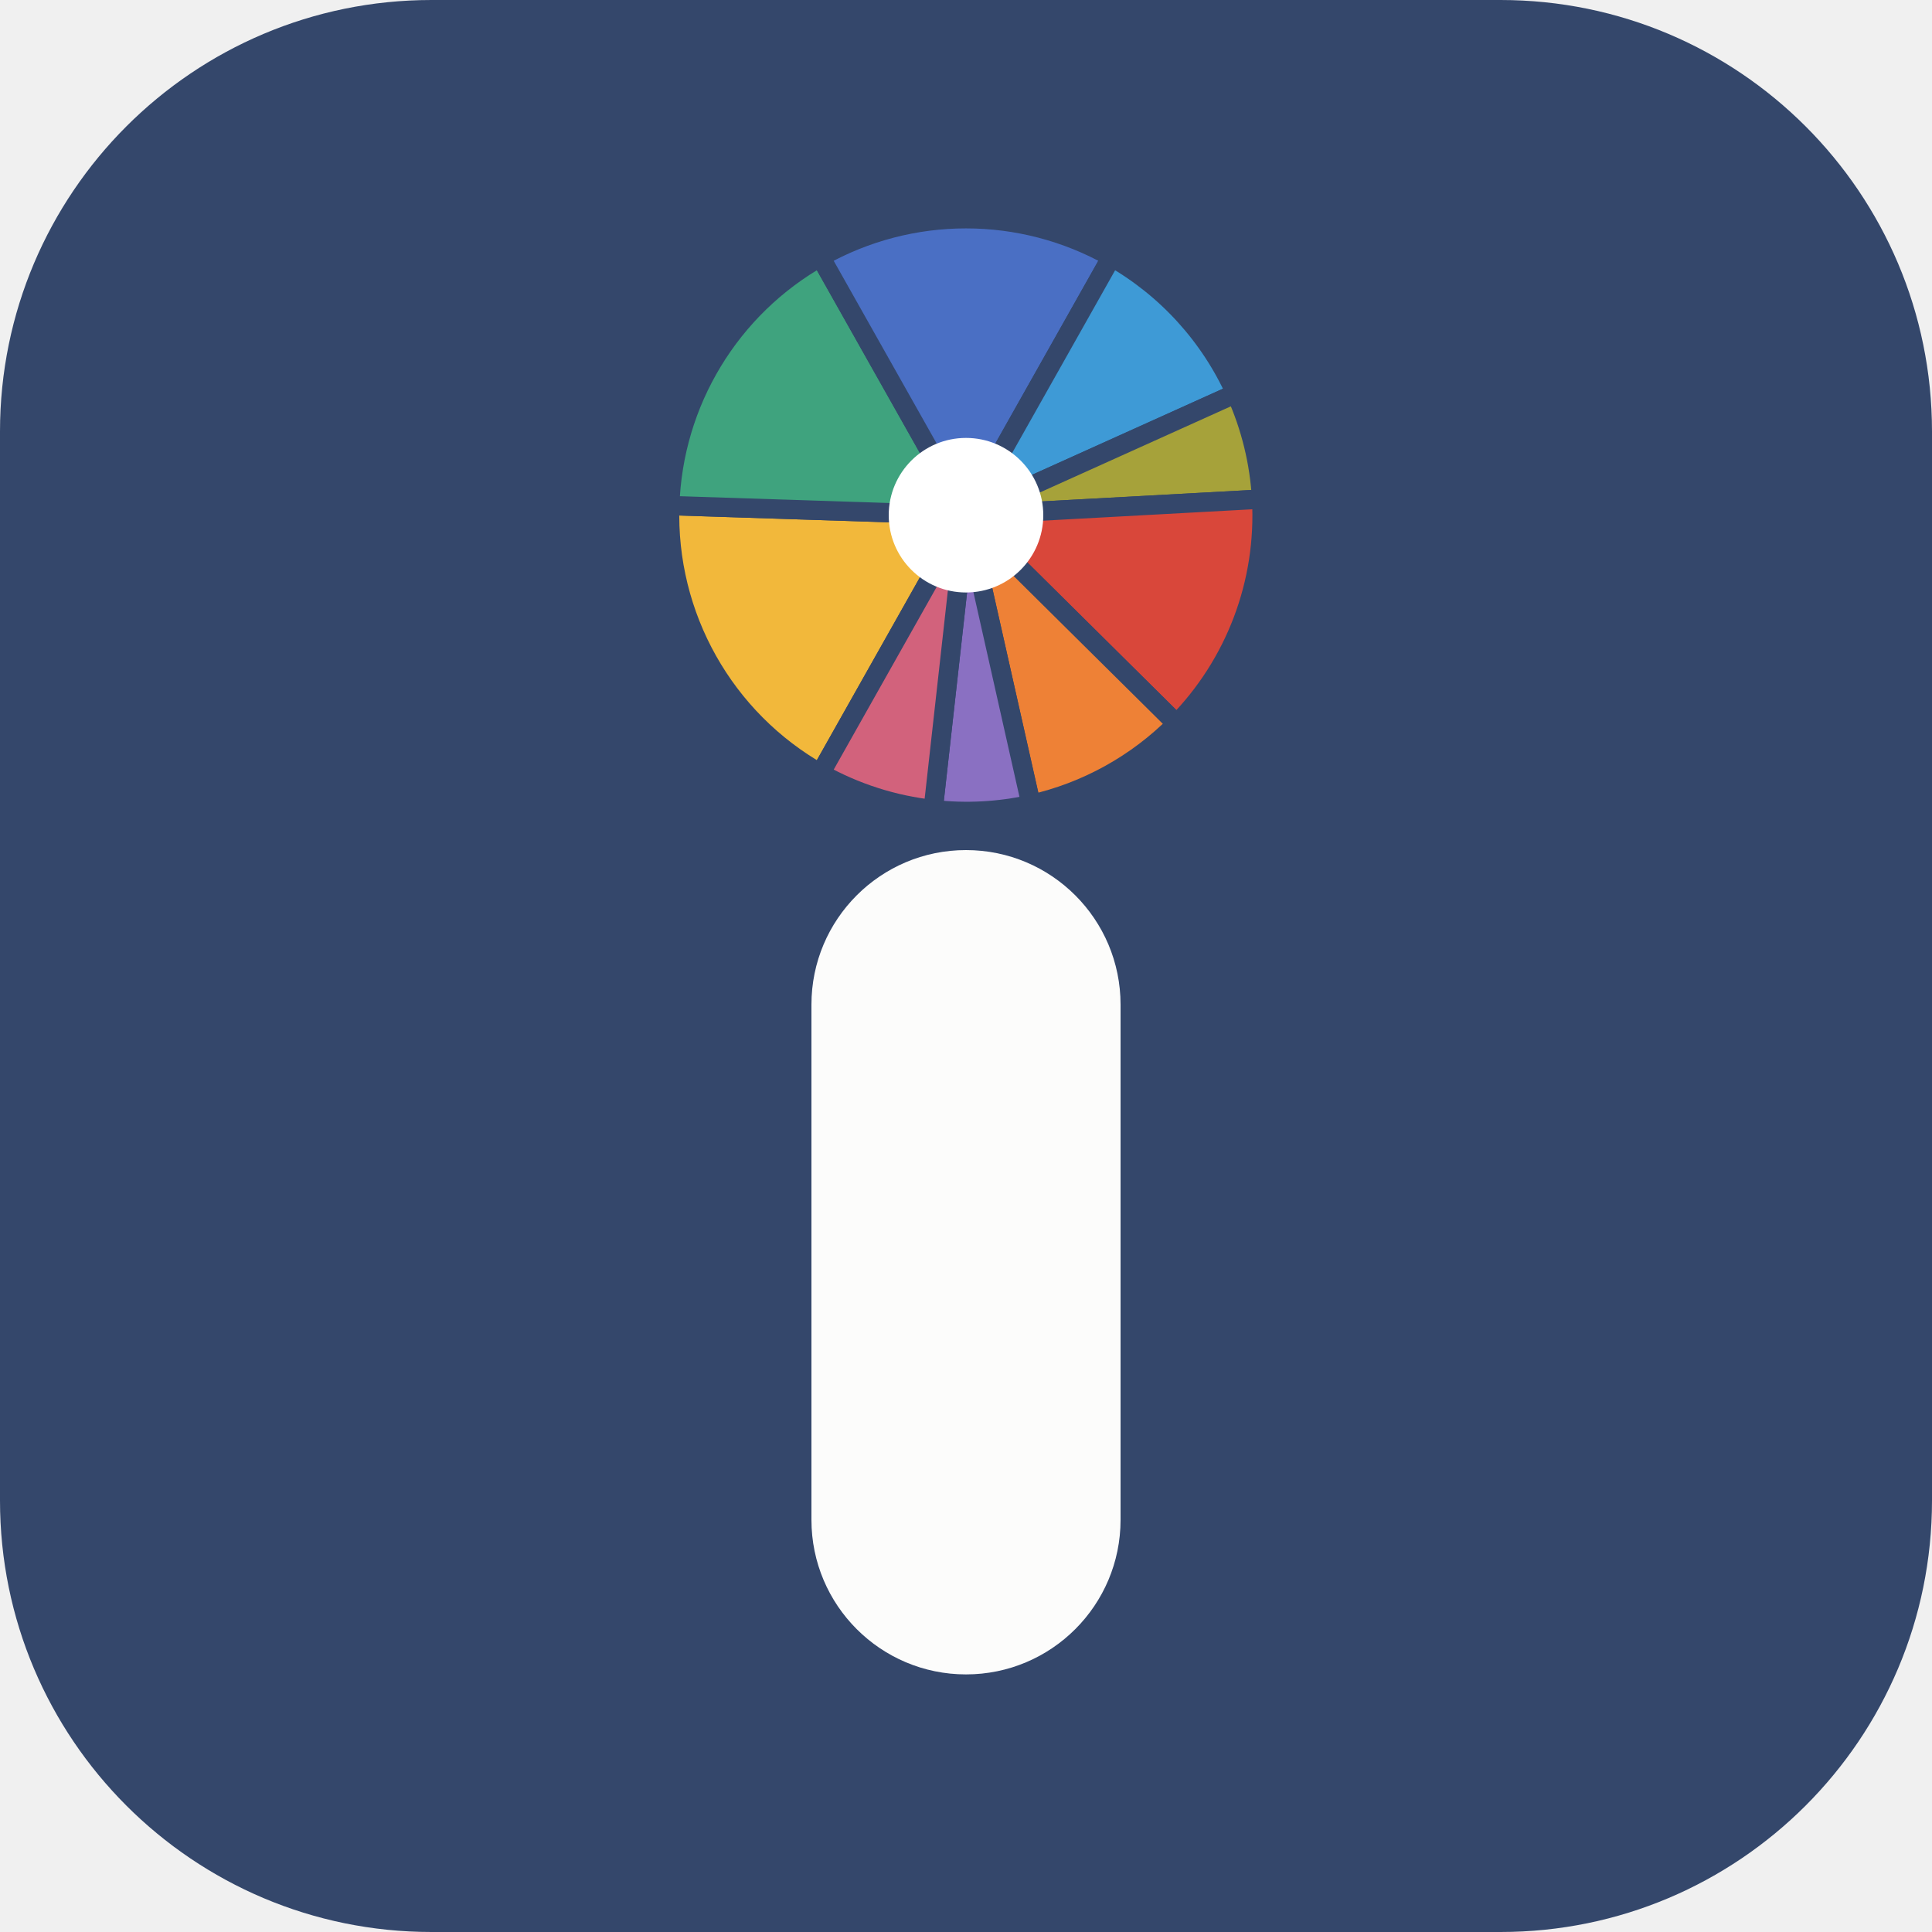
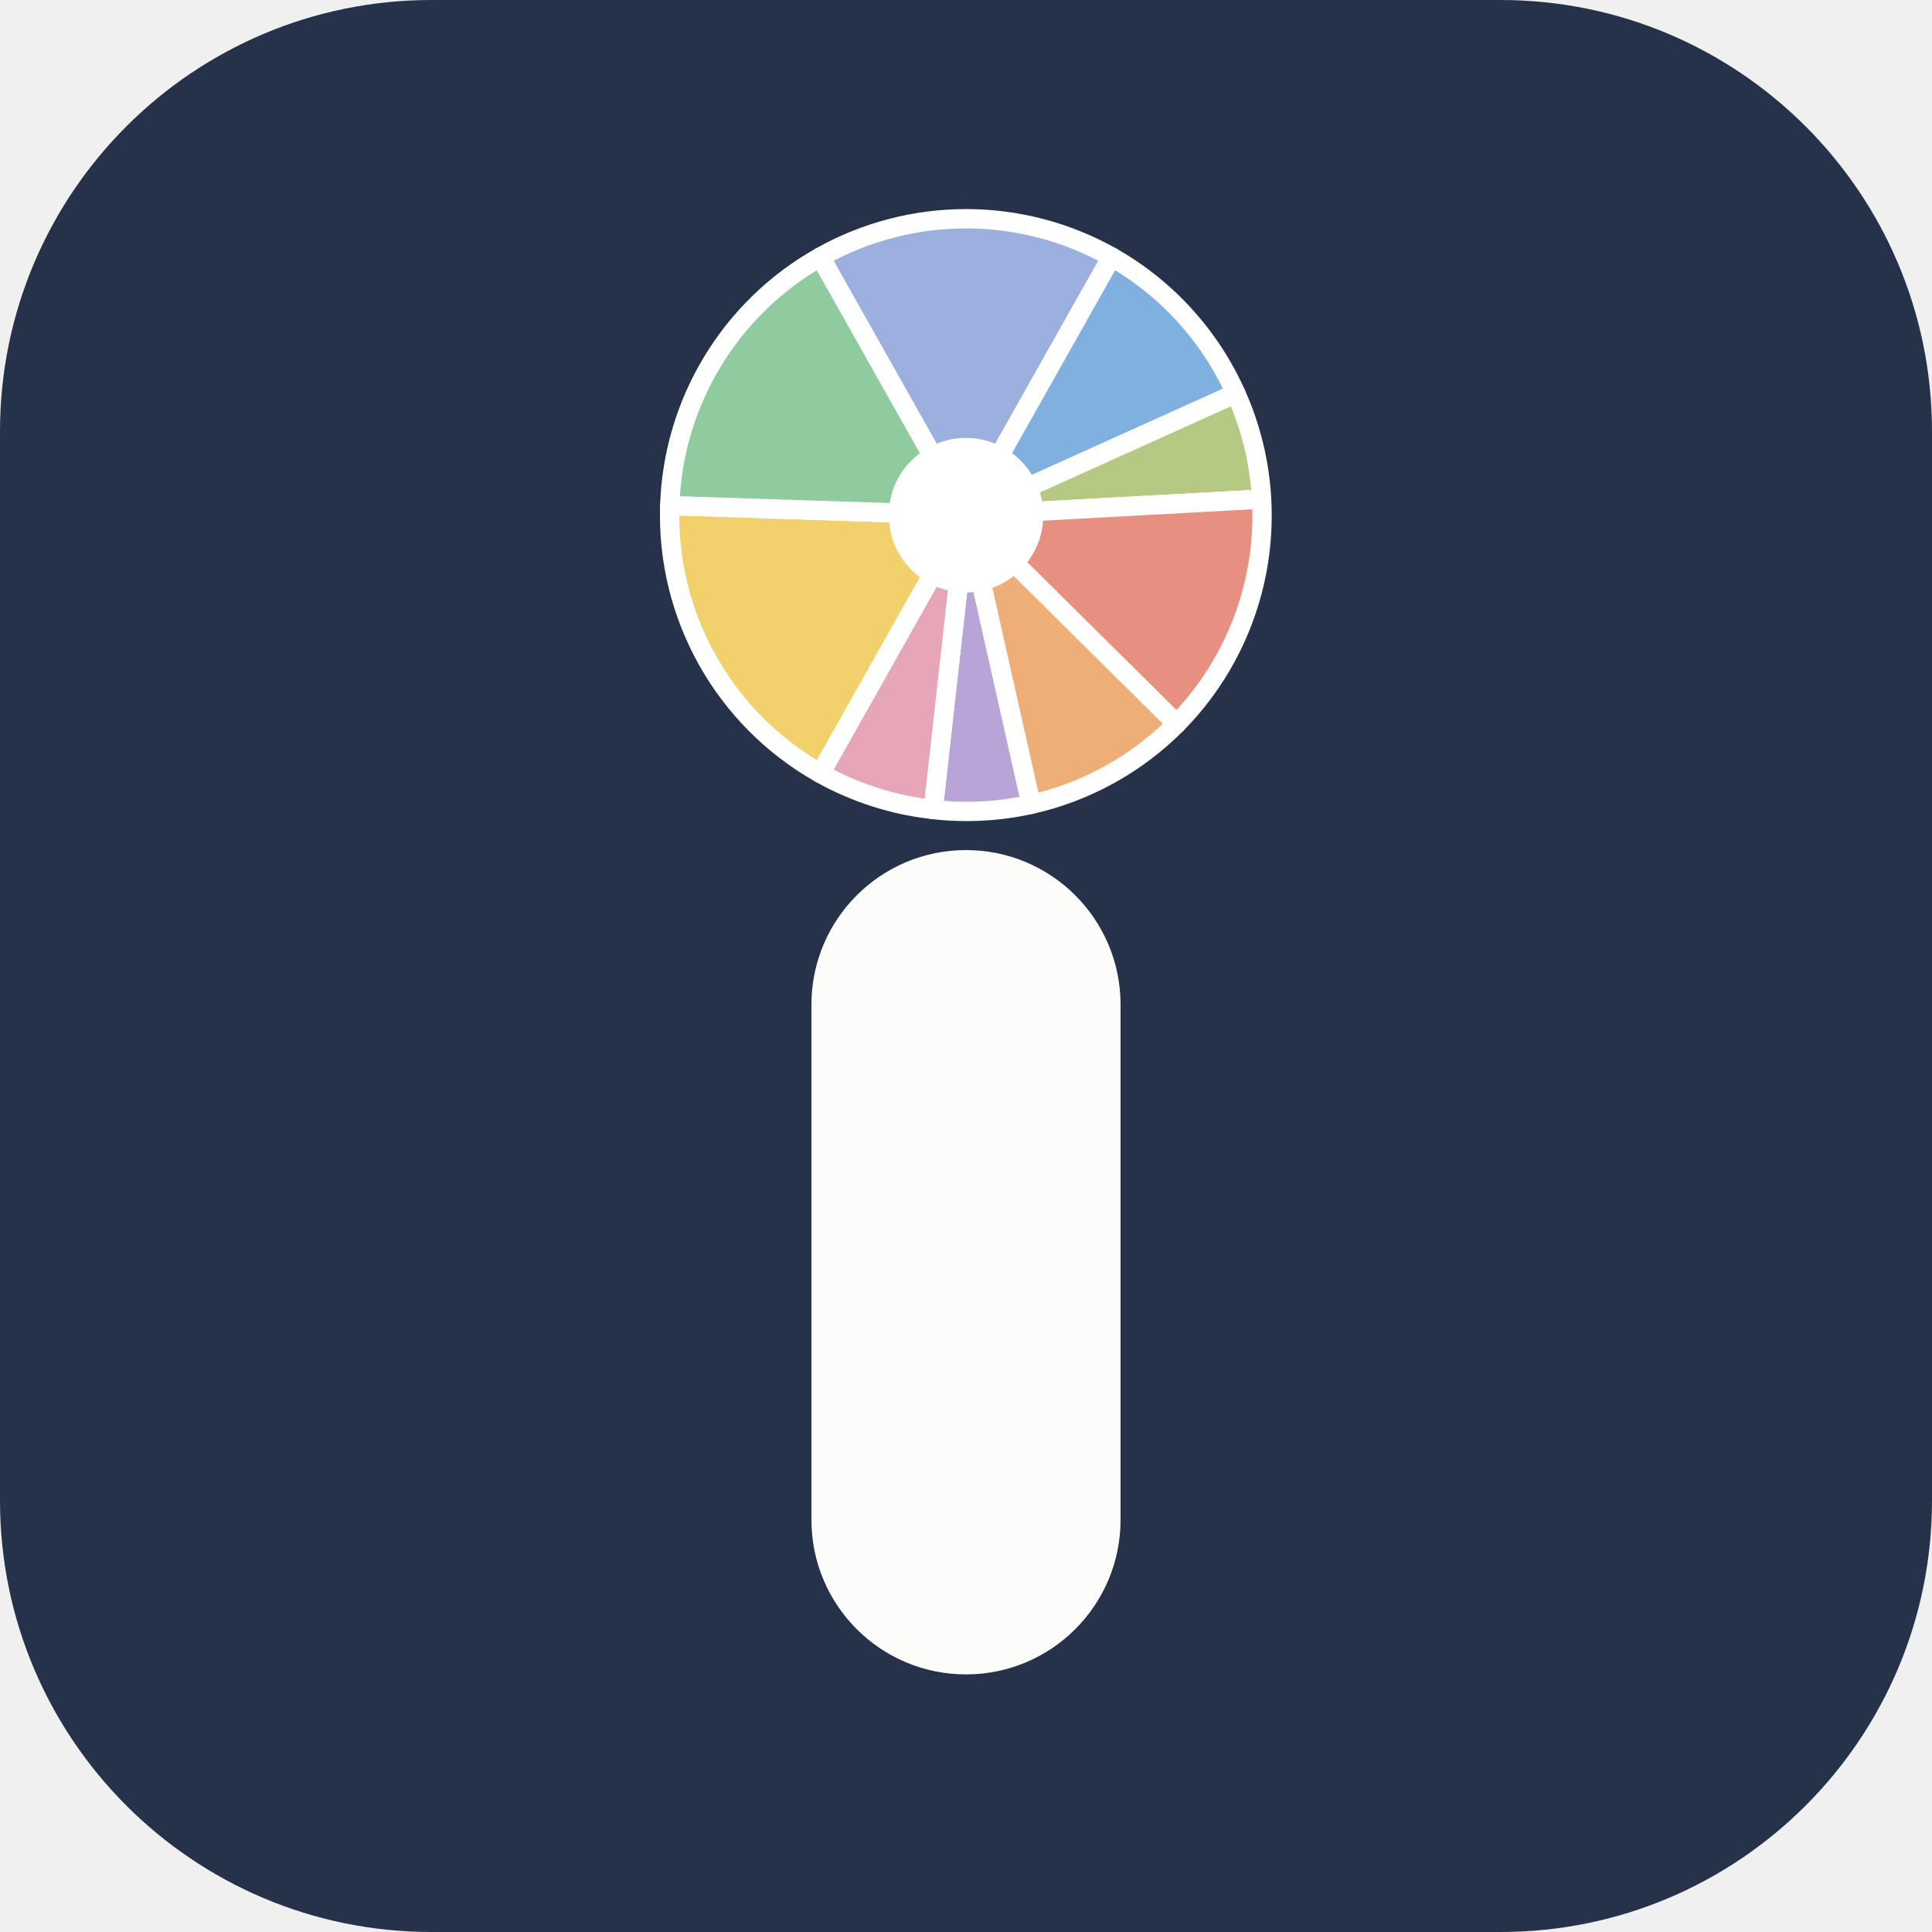
<svg xmlns="http://www.w3.org/2000/svg" viewBox="0 0 300 300">
-   <rect width="300" height="300" rx="67" fill="#34476B" />
+   <rect width="300" height="300" rx="67" fill="#26324A" />
  <rect x="126" y="132" width="48" height="128" rx="24" fill="#FCFCFB" />
-   <path d="M150,80 L127.4,120.1 A46,46 0 0 1 104.0,78.5 Z" fill="#F2B83B" stroke="#34476B" stroke-width="3" stroke-linejoin="round" />
-   <path d="M150,80 L104.0,78.5 A46,46 0 0 1 127.4,39.9 Z" fill="#3FA37E" stroke="#34476B" stroke-width="3" stroke-linejoin="round" />
-   <path d="M150,80 L127.4,39.9 A46,46 0 0 1 172.6,39.9 Z" fill="#4A6FC4" stroke="#34476B" stroke-width="3" stroke-linejoin="round" />
-   <path d="M150,80 L172.6,39.9 A46,46 0 0 1 191.9,61.1 Z" fill="#3E9AD6" stroke="#34476B" stroke-width="3" stroke-linejoin="round" />
-   <path d="M150,80 L191.9,61.1 A46,46 0 0 1 195.9,77.5 Z" fill="#A6A23A" stroke="#34476B" stroke-width="3" stroke-linejoin="round" />
-   <path d="M150,80 L195.9,77.5 A46,46 0 0 1 182.7,112.4 Z" fill="#D9473A" stroke="#34476B" stroke-width="3" stroke-linejoin="round" />
-   <path d="M150,80 L182.7,112.4 A46,46 0 0 1 160.1,124.9 Z" fill="#EE8136" stroke="#34476B" stroke-width="3" stroke-linejoin="round" />
-   <path d="M150,80 L160.1,124.9 A46,46 0 0 1 144.9,125.7 Z" fill="#8A70C2" stroke="#34476B" stroke-width="3" stroke-linejoin="round" />
-   <path d="M150,80 L144.9,125.7 A46,46 0 0 1 127.4,120.1 Z" fill="#D2627C" stroke="#34476B" stroke-width="3" stroke-linejoin="round" />
+   <path d="M150,80 L127.4,120.1 A46,46 0 0 1 104.0,78.5 Z" fill="#F2D06B" stroke="#FFFFFF" stroke-width="3" stroke-linejoin="round" />
+   <path d="M150,80 L104.0,78.5 A46,46 0 0 1 127.4,39.9 Z" fill="#8FCB9F" stroke="#FFFFFF" stroke-width="3" stroke-linejoin="round" />
+   <path d="M150,80 L127.4,39.9 A46,46 0 0 1 172.6,39.9 Z" fill="#9BB0DE" stroke="#FFFFFF" stroke-width="3" stroke-linejoin="round" />
+   <path d="M150,80 L172.6,39.9 A46,46 0 0 1 191.9,61.1 Z" fill="#7FB0E0" stroke="#FFFFFF" stroke-width="3" stroke-linejoin="round" />
+   <path d="M150,80 L191.9,61.1 A46,46 0 0 1 195.9,77.5 Z" fill="#B5C982" stroke="#FFFFFF" stroke-width="3" stroke-linejoin="round" />
+   <path d="M150,80 L195.9,77.5 A46,46 0 0 1 182.7,112.4 Z" fill="#E8907F" stroke="#FFFFFF" stroke-width="3" stroke-linejoin="round" />
+   <path d="M150,80 L182.7,112.4 A46,46 0 0 1 160.1,124.9 Z" fill="#EFAE78" stroke="#FFFFFF" stroke-width="3" stroke-linejoin="round" />
+   <path d="M150,80 L160.1,124.9 A46,46 0 0 1 144.9,125.7 Z" fill="#B9A4D8" stroke="#FFFFFF" stroke-width="3" stroke-linejoin="round" />
+   <path d="M150,80 L144.9,125.7 A46,46 0 0 1 127.4,120.1 Z" fill="#E6A6B8" stroke="#FFFFFF" stroke-width="3" stroke-linejoin="round" />
  <circle cx="150" cy="80" r="12.0" fill="#fff" />
</svg>
